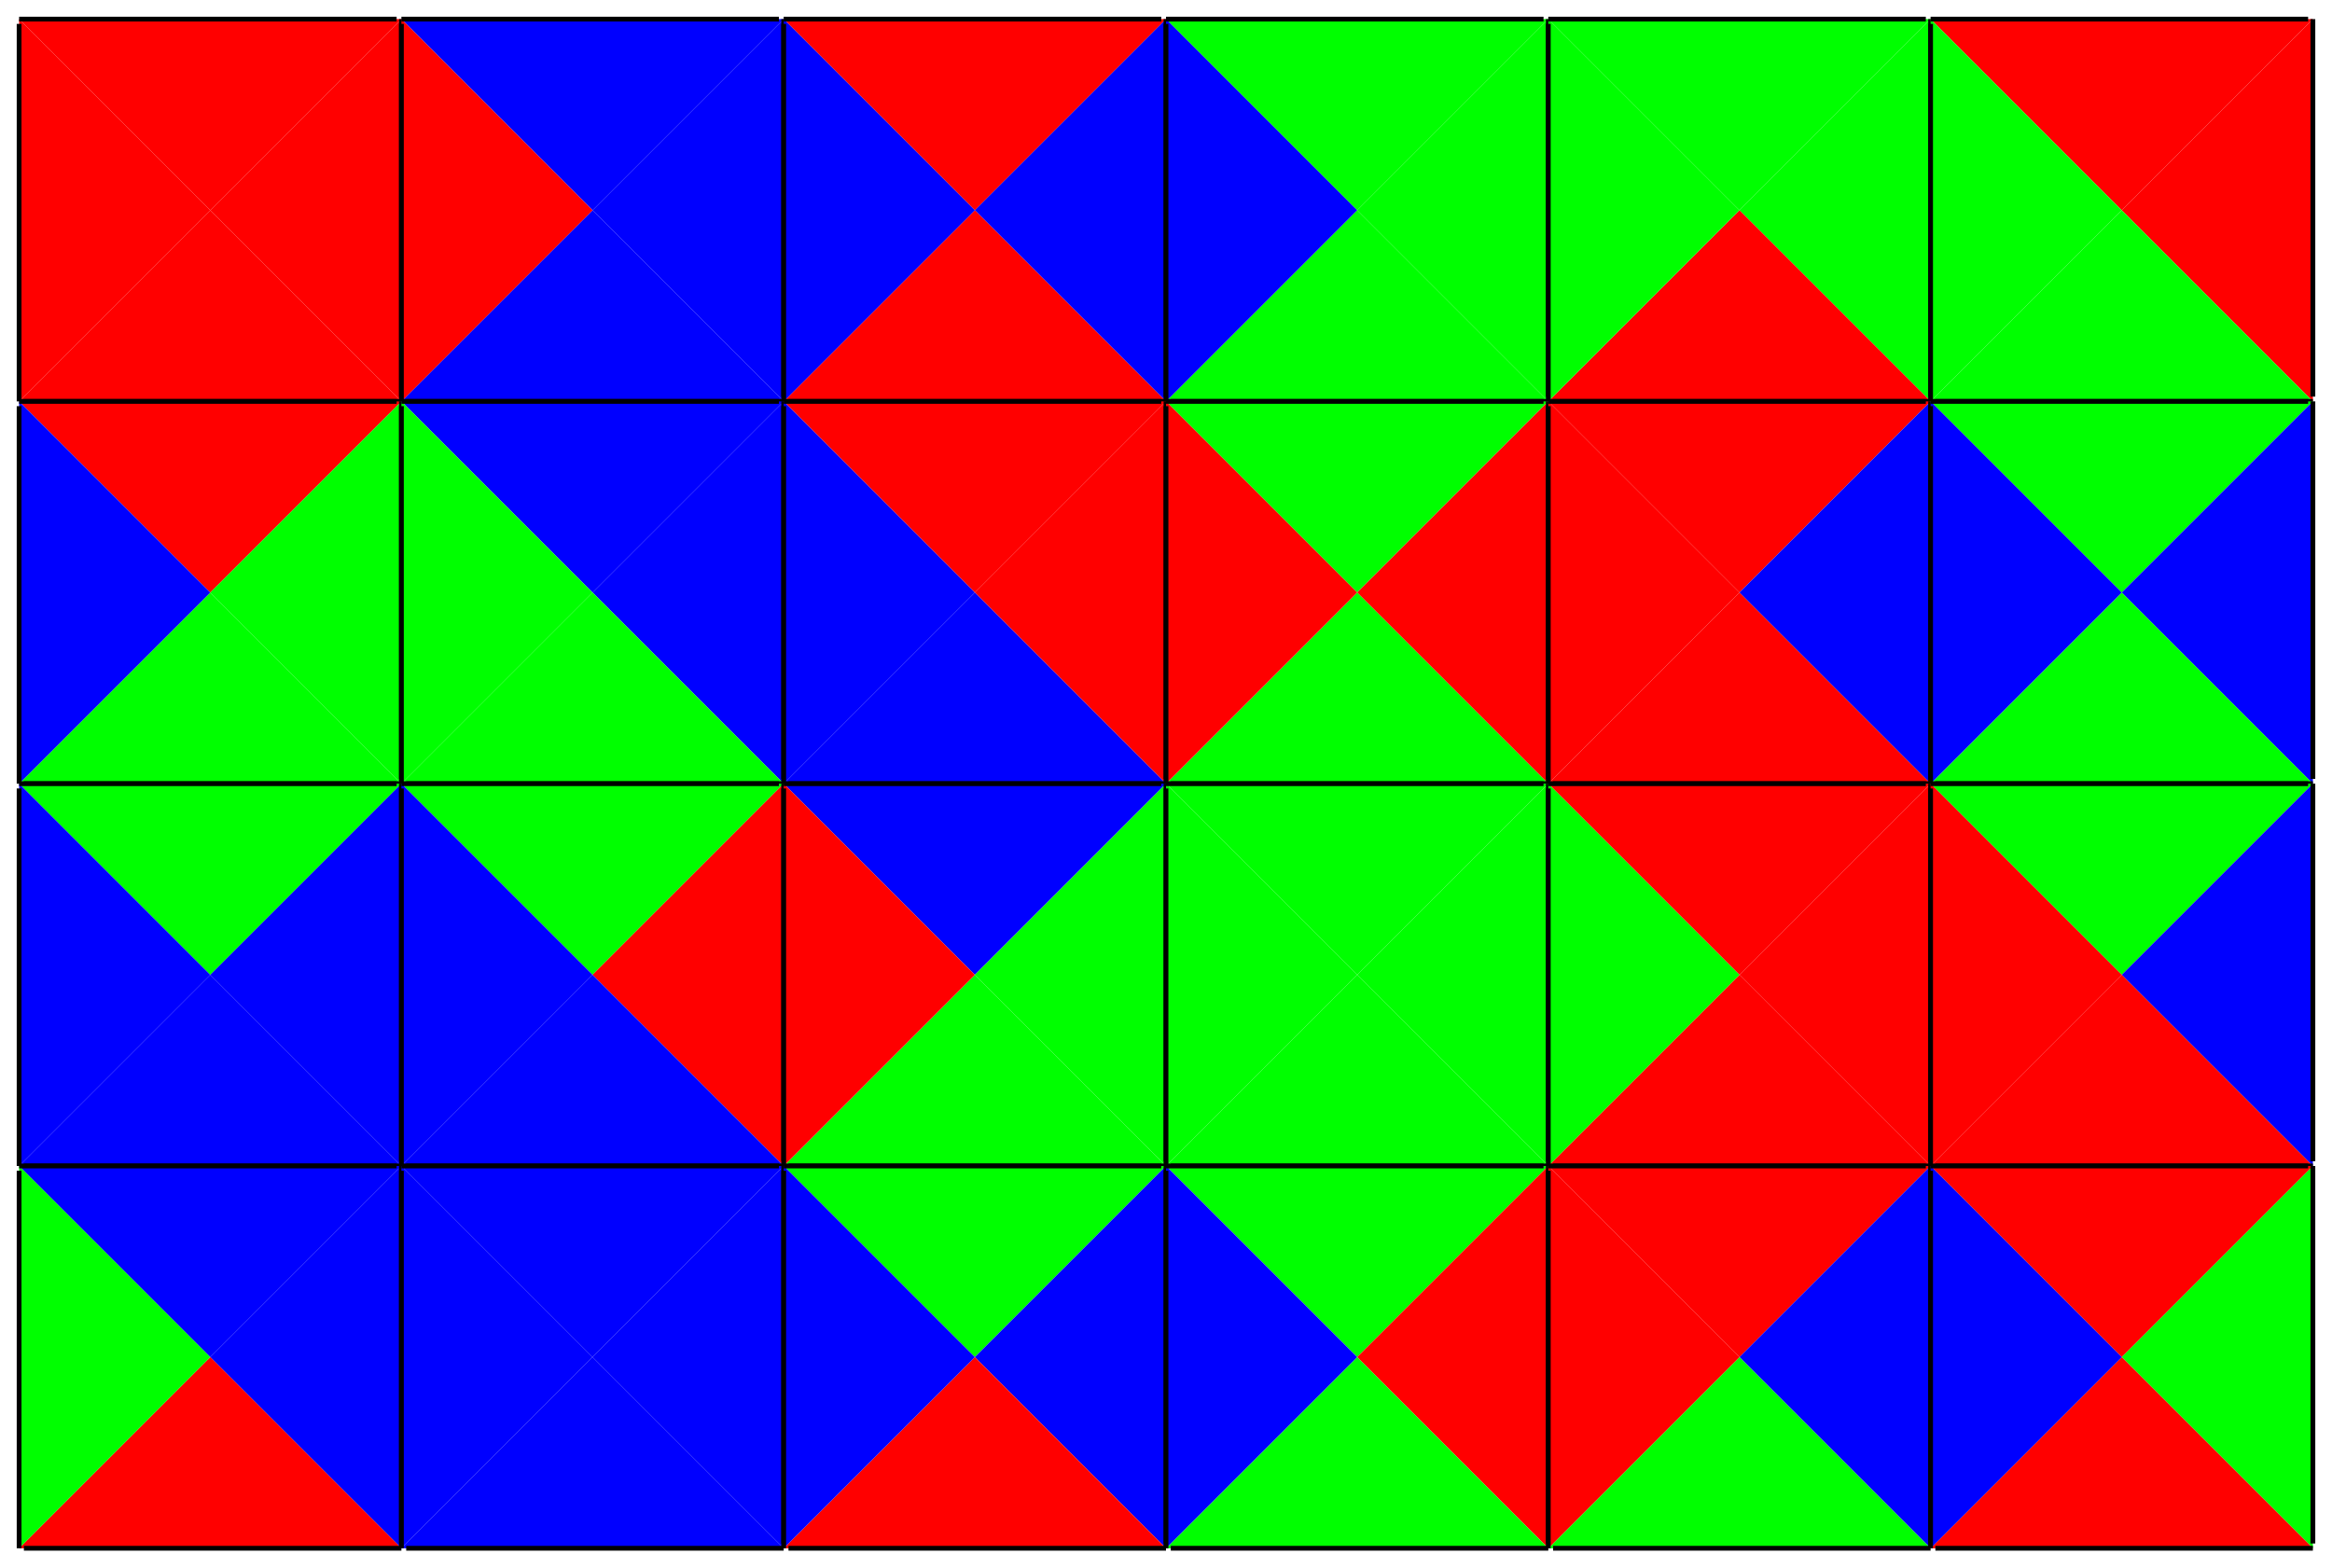
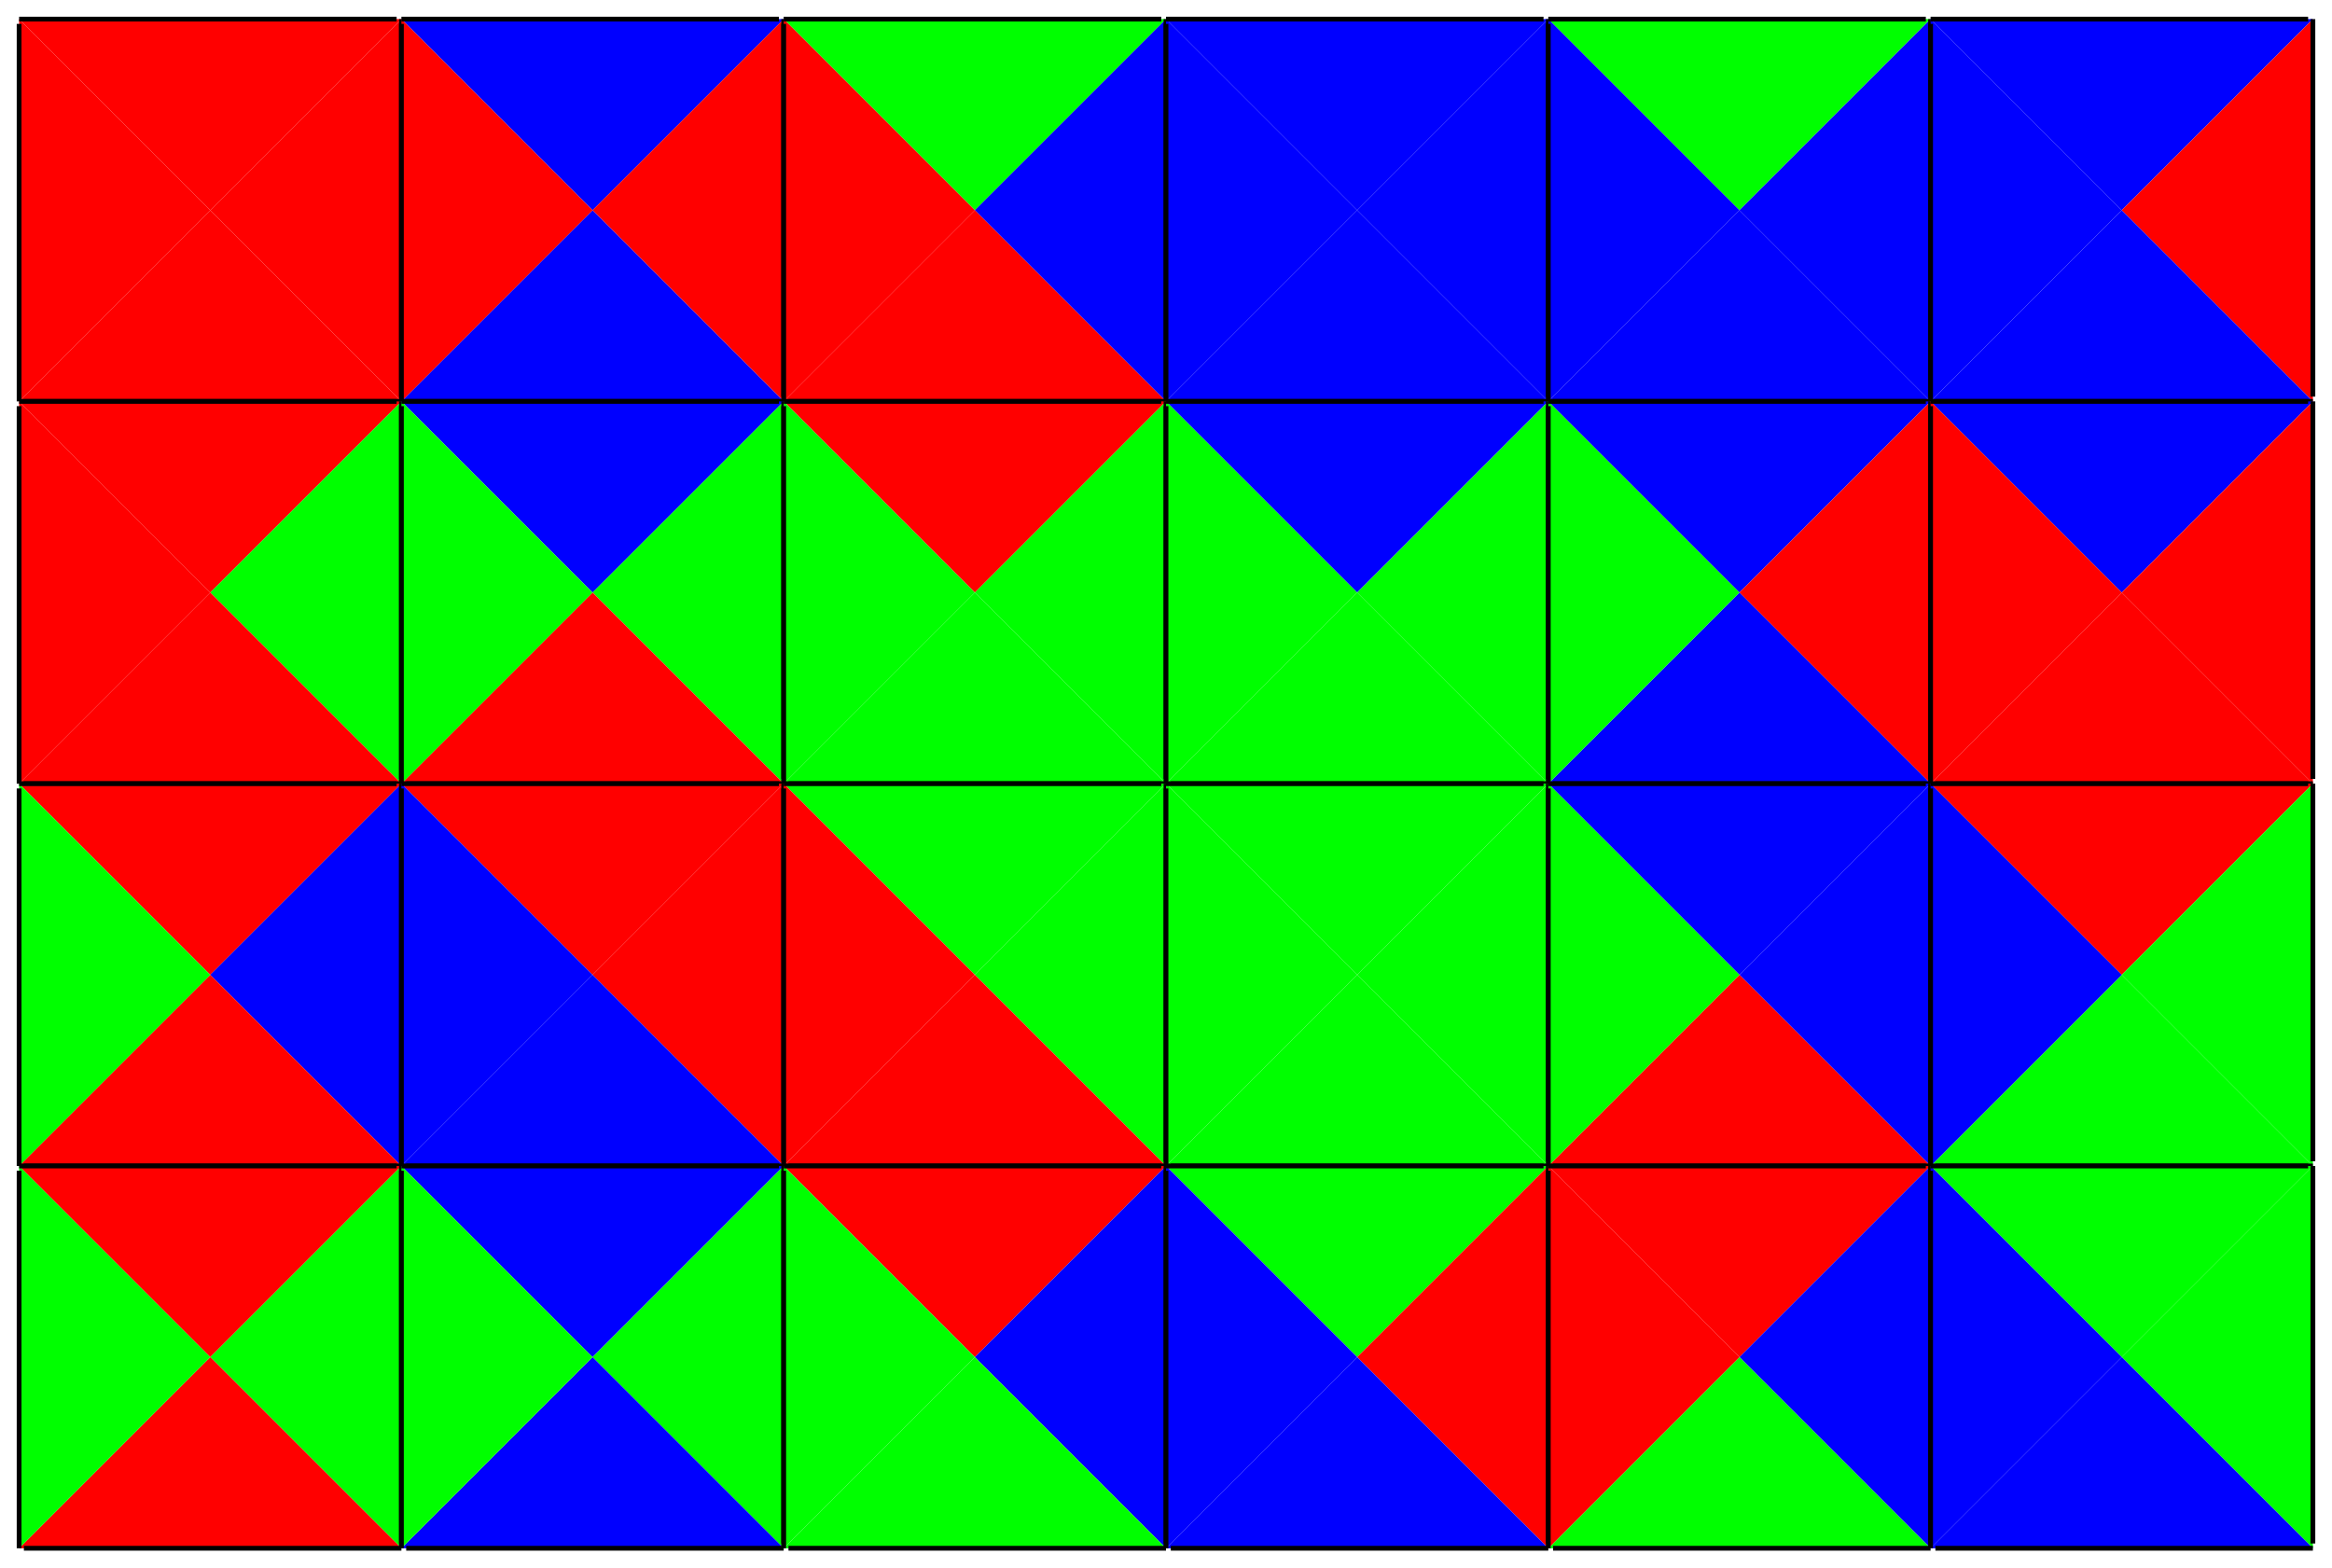
<svg xmlns="http://www.w3.org/2000/svg" width="488" height="328" text-rendering="auto" shape-rendering="auto">
  <defs />
  <g style="fill: rgb(255,0,0); fill-opacity: 1.0; stroke: none" transform="matrix(1,0,0,1,0,0)">
    <path d="M 4 4 L 84 4 L 44 44 M 4 4" />
  </g>
  <g style="fill: rgb(255,0,0); fill-opacity: 1.0; stroke: none" transform="matrix(1,0,0,1,0,0)">
    <path d="M 84 4 L 84 84 L 44 44 M 84 4" />
  </g>
  <g style="fill: rgb(255,0,0); fill-opacity: 1.0; stroke: none" transform="matrix(1,0,0,1,0,0)">
    <path d="M 4 84 L 84 84 L 44 44 M 4 84" />
  </g>
  <g style="fill: rgb(255,0,0); fill-opacity: 1.0; stroke: none" transform="matrix(1,0,0,1,0,0)">
    <path d="M 4 4 L 4 84 L 44 44 M 4 4" />
  </g>
  <line x1="4" y1="4" x2="83" y2="4" style="stroke-width: 1.0;stroke: rgb(0,0,0);stroke-opacity: 1.0;" transform="matrix(1,0,0,1,0,0)" />
  <line x1="84" y1="4" x2="84" y2="83" style="stroke-width: 1.0;stroke: rgb(0,0,0);stroke-opacity: 1.0;" transform="matrix(1,0,0,1,0,0)" />
  <line x1="84" y1="84" x2="5" y2="84" style="stroke-width: 1.0;stroke: rgb(0,0,0);stroke-opacity: 1.0;" transform="matrix(1,0,0,1,0,0)" />
  <line x1="4" y1="84" x2="4" y2="5" style="stroke-width: 1.0;stroke: rgb(0,0,0);stroke-opacity: 1.0;" transform="matrix(1,0,0,1,0,0)" />
  <g style="fill: rgb(255,0,0); fill-opacity: 1.0; stroke: none" transform="matrix(1,0,0,1,0,0)">
    <path d="M 4 84 L 84 84 L 44 124 M 4 84" />
  </g>
  <g style="fill: rgb(0,255,0); fill-opacity: 1.0; stroke: none" transform="matrix(1,0,0,1,0,0)">
    <path d="M 84 84 L 84 164 L 44 124 M 84 84" />
  </g>
-   <g style="fill: rgb(0,255,0); fill-opacity: 1.0; stroke: none" transform="matrix(1,0,0,1,0,0)">
+   <g style="fill: rgb(255,0,0); fill-opacity: 1.0; stroke: none" transform="matrix(1,0,0,1,0,0)">
    <path d="M 4 164 L 84 164 L 44 124 M 4 164" />
  </g>
-   <g style="fill: rgb(0,0,255); fill-opacity: 1.0; stroke: none" transform="matrix(1,0,0,1,0,0)">
+   <g style="fill: rgb(255,0,0); fill-opacity: 1.0; stroke: none" transform="matrix(1,0,0,1,0,0)">
    <path d="M 4 84 L 4 164 L 44 124 M 4 84" />
  </g>
  <line x1="4" y1="84" x2="83" y2="84" style="stroke-width: 1.0;stroke: rgb(0,0,0);stroke-opacity: 1.0;" transform="matrix(1,0,0,1,0,0)" />
  <line x1="84" y1="84" x2="84" y2="163" style="stroke-width: 1.0;stroke: rgb(0,0,0);stroke-opacity: 1.0;" transform="matrix(1,0,0,1,0,0)" />
  <line x1="84" y1="164" x2="5" y2="164" style="stroke-width: 1.0;stroke: rgb(0,0,0);stroke-opacity: 1.0;" transform="matrix(1,0,0,1,0,0)" />
  <line x1="4" y1="164" x2="4" y2="85" style="stroke-width: 1.0;stroke: rgb(0,0,0);stroke-opacity: 1.0;" transform="matrix(1,0,0,1,0,0)" />
-   <g style="fill: rgb(0,255,0); fill-opacity: 1.0; stroke: none" transform="matrix(1,0,0,1,0,0)">
+   <g style="fill: rgb(255,0,0); fill-opacity: 1.0; stroke: none" transform="matrix(1,0,0,1,0,0)">
    <path d="M 4 164 L 84 164 L 44 204 M 4 164" />
  </g>
  <g style="fill: rgb(0,0,255); fill-opacity: 1.0; stroke: none" transform="matrix(1,0,0,1,0,0)">
    <path d="M 84 164 L 84 244 L 44 204 M 84 164" />
  </g>
-   <g style="fill: rgb(0,0,255); fill-opacity: 1.0; stroke: none" transform="matrix(1,0,0,1,0,0)">
+   <g style="fill: rgb(255,0,0); fill-opacity: 1.0; stroke: none" transform="matrix(1,0,0,1,0,0)">
    <path d="M 4 244 L 84 244 L 44 204 M 4 244" />
  </g>
-   <g style="fill: rgb(0,0,255); fill-opacity: 1.0; stroke: none" transform="matrix(1,0,0,1,0,0)">
+   <g style="fill: rgb(0,255,0); fill-opacity: 1.0; stroke: none" transform="matrix(1,0,0,1,0,0)">
    <path d="M 4 164 L 4 244 L 44 204 M 4 164" />
  </g>
  <line x1="4" y1="164" x2="83" y2="164" style="stroke-width: 1.0;stroke: rgb(0,0,0);stroke-opacity: 1.0;" transform="matrix(1,0,0,1,0,0)" />
  <line x1="84" y1="164" x2="84" y2="243" style="stroke-width: 1.0;stroke: rgb(0,0,0);stroke-opacity: 1.0;" transform="matrix(1,0,0,1,0,0)" />
  <line x1="84" y1="244" x2="5" y2="244" style="stroke-width: 1.0;stroke: rgb(0,0,0);stroke-opacity: 1.0;" transform="matrix(1,0,0,1,0,0)" />
  <line x1="4" y1="244" x2="4" y2="165" style="stroke-width: 1.0;stroke: rgb(0,0,0);stroke-opacity: 1.0;" transform="matrix(1,0,0,1,0,0)" />
-   <g style="fill: rgb(0,0,255); fill-opacity: 1.0; stroke: none" transform="matrix(1,0,0,1,0,0)">
+   <g style="fill: rgb(255,0,0); fill-opacity: 1.0; stroke: none" transform="matrix(1,0,0,1,0,0)">
    <path d="M 4 244 L 84 244 L 44 284 M 4 244" />
  </g>
-   <g style="fill: rgb(0,0,255); fill-opacity: 1.0; stroke: none" transform="matrix(1,0,0,1,0,0)">
+   <g style="fill: rgb(0,255,0); fill-opacity: 1.0; stroke: none" transform="matrix(1,0,0,1,0,0)">
    <path d="M 84 244 L 84 324 L 44 284 M 84 244" />
  </g>
  <g style="fill: rgb(255,0,0); fill-opacity: 1.0; stroke: none" transform="matrix(1,0,0,1,0,0)">
    <path d="M 4 324 L 84 324 L 44 284 M 4 324" />
  </g>
  <g style="fill: rgb(0,255,0); fill-opacity: 1.0; stroke: none" transform="matrix(1,0,0,1,0,0)">
    <path d="M 4 244 L 4 324 L 44 284 M 4 244" />
  </g>
  <line x1="4" y1="244" x2="83" y2="244" style="stroke-width: 1.0;stroke: rgb(0,0,0);stroke-opacity: 1.0;" transform="matrix(1,0,0,1,0,0)" />
  <line x1="84" y1="244" x2="84" y2="323" style="stroke-width: 1.0;stroke: rgb(0,0,0);stroke-opacity: 1.0;" transform="matrix(1,0,0,1,0,0)" />
  <line x1="84" y1="324" x2="5" y2="324" style="stroke-width: 1.0;stroke: rgb(0,0,0);stroke-opacity: 1.0;" transform="matrix(1,0,0,1,0,0)" />
  <line x1="4" y1="324" x2="4" y2="245" style="stroke-width: 1.0;stroke: rgb(0,0,0);stroke-opacity: 1.0;" transform="matrix(1,0,0,1,0,0)" />
  <g style="fill: rgb(0,0,255); fill-opacity: 1.0; stroke: none" transform="matrix(1,0,0,1,0,0)">
    <path d="M 84 4 L 164 4 L 124 44 M 84 4" />
  </g>
-   <g style="fill: rgb(0,0,255); fill-opacity: 1.0; stroke: none" transform="matrix(1,0,0,1,0,0)">
+   <g style="fill: rgb(255,0,0); fill-opacity: 1.0; stroke: none" transform="matrix(1,0,0,1,0,0)">
    <path d="M 164 4 L 164 84 L 124 44 M 164 4" />
  </g>
  <g style="fill: rgb(0,0,255); fill-opacity: 1.0; stroke: none" transform="matrix(1,0,0,1,0,0)">
    <path d="M 84 84 L 164 84 L 124 44 M 84 84" />
  </g>
  <g style="fill: rgb(255,0,0); fill-opacity: 1.0; stroke: none" transform="matrix(1,0,0,1,0,0)">
    <path d="M 84 4 L 84 84 L 124 44 M 84 4" />
  </g>
  <line x1="84" y1="4" x2="163" y2="4" style="stroke-width: 1.0;stroke: rgb(0,0,0);stroke-opacity: 1.0;" transform="matrix(1,0,0,1,0,0)" />
  <line x1="164" y1="4" x2="164" y2="83" style="stroke-width: 1.0;stroke: rgb(0,0,0);stroke-opacity: 1.0;" transform="matrix(1,0,0,1,0,0)" />
  <line x1="164" y1="84" x2="85" y2="84" style="stroke-width: 1.0;stroke: rgb(0,0,0);stroke-opacity: 1.0;" transform="matrix(1,0,0,1,0,0)" />
  <line x1="84" y1="84" x2="84" y2="5" style="stroke-width: 1.0;stroke: rgb(0,0,0);stroke-opacity: 1.0;" transform="matrix(1,0,0,1,0,0)" />
  <g style="fill: rgb(0,0,255); fill-opacity: 1.0; stroke: none" transform="matrix(1,0,0,1,0,0)">
    <path d="M 84 84 L 164 84 L 124 124 M 84 84" />
  </g>
-   <g style="fill: rgb(0,0,255); fill-opacity: 1.0; stroke: none" transform="matrix(1,0,0,1,0,0)">
+   <g style="fill: rgb(0,255,0); fill-opacity: 1.0; stroke: none" transform="matrix(1,0,0,1,0,0)">
    <path d="M 164 84 L 164 164 L 124 124 M 164 84" />
  </g>
-   <g style="fill: rgb(0,255,0); fill-opacity: 1.0; stroke: none" transform="matrix(1,0,0,1,0,0)">
+   <g style="fill: rgb(255,0,0); fill-opacity: 1.0; stroke: none" transform="matrix(1,0,0,1,0,0)">
    <path d="M 84 164 L 164 164 L 124 124 M 84 164" />
  </g>
  <g style="fill: rgb(0,255,0); fill-opacity: 1.0; stroke: none" transform="matrix(1,0,0,1,0,0)">
    <path d="M 84 84 L 84 164 L 124 124 M 84 84" />
  </g>
  <line x1="84" y1="84" x2="163" y2="84" style="stroke-width: 1.0;stroke: rgb(0,0,0);stroke-opacity: 1.0;" transform="matrix(1,0,0,1,0,0)" />
  <line x1="164" y1="84" x2="164" y2="163" style="stroke-width: 1.0;stroke: rgb(0,0,0);stroke-opacity: 1.0;" transform="matrix(1,0,0,1,0,0)" />
  <line x1="164" y1="164" x2="85" y2="164" style="stroke-width: 1.0;stroke: rgb(0,0,0);stroke-opacity: 1.0;" transform="matrix(1,0,0,1,0,0)" />
  <line x1="84" y1="164" x2="84" y2="85" style="stroke-width: 1.0;stroke: rgb(0,0,0);stroke-opacity: 1.0;" transform="matrix(1,0,0,1,0,0)" />
-   <g style="fill: rgb(0,255,0); fill-opacity: 1.0; stroke: none" transform="matrix(1,0,0,1,0,0)">
+   <g style="fill: rgb(255,0,0); fill-opacity: 1.0; stroke: none" transform="matrix(1,0,0,1,0,0)">
    <path d="M 84 164 L 164 164 L 124 204 M 84 164" />
  </g>
  <g style="fill: rgb(255,0,0); fill-opacity: 1.0; stroke: none" transform="matrix(1,0,0,1,0,0)">
    <path d="M 164 164 L 164 244 L 124 204 M 164 164" />
  </g>
  <g style="fill: rgb(0,0,255); fill-opacity: 1.0; stroke: none" transform="matrix(1,0,0,1,0,0)">
    <path d="M 84 244 L 164 244 L 124 204 M 84 244" />
  </g>
  <g style="fill: rgb(0,0,255); fill-opacity: 1.0; stroke: none" transform="matrix(1,0,0,1,0,0)">
    <path d="M 84 164 L 84 244 L 124 204 M 84 164" />
  </g>
  <line x1="84" y1="164" x2="163" y2="164" style="stroke-width: 1.0;stroke: rgb(0,0,0);stroke-opacity: 1.0;" transform="matrix(1,0,0,1,0,0)" />
  <line x1="164" y1="164" x2="164" y2="243" style="stroke-width: 1.0;stroke: rgb(0,0,0);stroke-opacity: 1.0;" transform="matrix(1,0,0,1,0,0)" />
  <line x1="164" y1="244" x2="85" y2="244" style="stroke-width: 1.0;stroke: rgb(0,0,0);stroke-opacity: 1.0;" transform="matrix(1,0,0,1,0,0)" />
  <line x1="84" y1="244" x2="84" y2="165" style="stroke-width: 1.0;stroke: rgb(0,0,0);stroke-opacity: 1.0;" transform="matrix(1,0,0,1,0,0)" />
  <g style="fill: rgb(0,0,255); fill-opacity: 1.0; stroke: none" transform="matrix(1,0,0,1,0,0)">
    <path d="M 84 244 L 164 244 L 124 284 M 84 244" />
  </g>
-   <g style="fill: rgb(0,0,255); fill-opacity: 1.0; stroke: none" transform="matrix(1,0,0,1,0,0)">
+   <g style="fill: rgb(0,255,0); fill-opacity: 1.0; stroke: none" transform="matrix(1,0,0,1,0,0)">
    <path d="M 164 244 L 164 324 L 124 284 M 164 244" />
  </g>
  <g style="fill: rgb(0,0,255); fill-opacity: 1.0; stroke: none" transform="matrix(1,0,0,1,0,0)">
    <path d="M 84 324 L 164 324 L 124 284 M 84 324" />
  </g>
-   <g style="fill: rgb(0,0,255); fill-opacity: 1.0; stroke: none" transform="matrix(1,0,0,1,0,0)">
+   <g style="fill: rgb(0,255,0); fill-opacity: 1.0; stroke: none" transform="matrix(1,0,0,1,0,0)">
    <path d="M 84 244 L 84 324 L 124 284 M 84 244" />
  </g>
  <line x1="84" y1="244" x2="163" y2="244" style="stroke-width: 1.0;stroke: rgb(0,0,0);stroke-opacity: 1.0;" transform="matrix(1,0,0,1,0,0)" />
  <line x1="164" y1="244" x2="164" y2="323" style="stroke-width: 1.0;stroke: rgb(0,0,0);stroke-opacity: 1.0;" transform="matrix(1,0,0,1,0,0)" />
  <line x1="164" y1="324" x2="85" y2="324" style="stroke-width: 1.0;stroke: rgb(0,0,0);stroke-opacity: 1.0;" transform="matrix(1,0,0,1,0,0)" />
  <line x1="84" y1="324" x2="84" y2="245" style="stroke-width: 1.0;stroke: rgb(0,0,0);stroke-opacity: 1.0;" transform="matrix(1,0,0,1,0,0)" />
-   <g style="fill: rgb(255,0,0); fill-opacity: 1.0; stroke: none" transform="matrix(1,0,0,1,0,0)">
+   <g style="fill: rgb(0,255,0); fill-opacity: 1.0; stroke: none" transform="matrix(1,0,0,1,0,0)">
    <path d="M 164 4 L 244 4 L 204 44 M 164 4" />
  </g>
  <g style="fill: rgb(0,0,255); fill-opacity: 1.0; stroke: none" transform="matrix(1,0,0,1,0,0)">
    <path d="M 244 4 L 244 84 L 204 44 M 244 4" />
  </g>
  <g style="fill: rgb(255,0,0); fill-opacity: 1.0; stroke: none" transform="matrix(1,0,0,1,0,0)">
    <path d="M 164 84 L 244 84 L 204 44 M 164 84" />
  </g>
-   <g style="fill: rgb(0,0,255); fill-opacity: 1.0; stroke: none" transform="matrix(1,0,0,1,0,0)">
+   <g style="fill: rgb(255,0,0); fill-opacity: 1.0; stroke: none" transform="matrix(1,0,0,1,0,0)">
    <path d="M 164 4 L 164 84 L 204 44 M 164 4" />
  </g>
  <line x1="164" y1="4" x2="243" y2="4" style="stroke-width: 1.0;stroke: rgb(0,0,0);stroke-opacity: 1.0;" transform="matrix(1,0,0,1,0,0)" />
  <line x1="244" y1="4" x2="244" y2="83" style="stroke-width: 1.0;stroke: rgb(0,0,0);stroke-opacity: 1.0;" transform="matrix(1,0,0,1,0,0)" />
  <line x1="244" y1="84" x2="165" y2="84" style="stroke-width: 1.0;stroke: rgb(0,0,0);stroke-opacity: 1.0;" transform="matrix(1,0,0,1,0,0)" />
  <line x1="164" y1="84" x2="164" y2="5" style="stroke-width: 1.0;stroke: rgb(0,0,0);stroke-opacity: 1.0;" transform="matrix(1,0,0,1,0,0)" />
  <g style="fill: rgb(255,0,0); fill-opacity: 1.0; stroke: none" transform="matrix(1,0,0,1,0,0)">
    <path d="M 164 84 L 244 84 L 204 124 M 164 84" />
  </g>
-   <g style="fill: rgb(255,0,0); fill-opacity: 1.0; stroke: none" transform="matrix(1,0,0,1,0,0)">
+   <g style="fill: rgb(0,255,0); fill-opacity: 1.0; stroke: none" transform="matrix(1,0,0,1,0,0)">
    <path d="M 244 84 L 244 164 L 204 124 M 244 84" />
  </g>
-   <g style="fill: rgb(0,0,255); fill-opacity: 1.0; stroke: none" transform="matrix(1,0,0,1,0,0)">
+   <g style="fill: rgb(0,255,0); fill-opacity: 1.0; stroke: none" transform="matrix(1,0,0,1,0,0)">
    <path d="M 164 164 L 244 164 L 204 124 M 164 164" />
  </g>
-   <g style="fill: rgb(0,0,255); fill-opacity: 1.0; stroke: none" transform="matrix(1,0,0,1,0,0)">
+   <g style="fill: rgb(0,255,0); fill-opacity: 1.0; stroke: none" transform="matrix(1,0,0,1,0,0)">
    <path d="M 164 84 L 164 164 L 204 124 M 164 84" />
  </g>
  <line x1="164" y1="84" x2="243" y2="84" style="stroke-width: 1.0;stroke: rgb(0,0,0);stroke-opacity: 1.0;" transform="matrix(1,0,0,1,0,0)" />
  <line x1="244" y1="84" x2="244" y2="163" style="stroke-width: 1.0;stroke: rgb(0,0,0);stroke-opacity: 1.0;" transform="matrix(1,0,0,1,0,0)" />
  <line x1="244" y1="164" x2="165" y2="164" style="stroke-width: 1.0;stroke: rgb(0,0,0);stroke-opacity: 1.0;" transform="matrix(1,0,0,1,0,0)" />
  <line x1="164" y1="164" x2="164" y2="85" style="stroke-width: 1.0;stroke: rgb(0,0,0);stroke-opacity: 1.0;" transform="matrix(1,0,0,1,0,0)" />
-   <g style="fill: rgb(0,0,255); fill-opacity: 1.0; stroke: none" transform="matrix(1,0,0,1,0,0)">
+   <g style="fill: rgb(0,255,0); fill-opacity: 1.0; stroke: none" transform="matrix(1,0,0,1,0,0)">
    <path d="M 164 164 L 244 164 L 204 204 M 164 164" />
  </g>
  <g style="fill: rgb(0,255,0); fill-opacity: 1.0; stroke: none" transform="matrix(1,0,0,1,0,0)">
    <path d="M 244 164 L 244 244 L 204 204 M 244 164" />
  </g>
-   <g style="fill: rgb(0,255,0); fill-opacity: 1.0; stroke: none" transform="matrix(1,0,0,1,0,0)">
+   <g style="fill: rgb(255,0,0); fill-opacity: 1.0; stroke: none" transform="matrix(1,0,0,1,0,0)">
    <path d="M 164 244 L 244 244 L 204 204 M 164 244" />
  </g>
  <g style="fill: rgb(255,0,0); fill-opacity: 1.0; stroke: none" transform="matrix(1,0,0,1,0,0)">
    <path d="M 164 164 L 164 244 L 204 204 M 164 164" />
  </g>
  <line x1="164" y1="164" x2="243" y2="164" style="stroke-width: 1.0;stroke: rgb(0,0,0);stroke-opacity: 1.0;" transform="matrix(1,0,0,1,0,0)" />
  <line x1="244" y1="164" x2="244" y2="243" style="stroke-width: 1.0;stroke: rgb(0,0,0);stroke-opacity: 1.0;" transform="matrix(1,0,0,1,0,0)" />
  <line x1="244" y1="244" x2="165" y2="244" style="stroke-width: 1.0;stroke: rgb(0,0,0);stroke-opacity: 1.0;" transform="matrix(1,0,0,1,0,0)" />
  <line x1="164" y1="244" x2="164" y2="165" style="stroke-width: 1.0;stroke: rgb(0,0,0);stroke-opacity: 1.0;" transform="matrix(1,0,0,1,0,0)" />
-   <g style="fill: rgb(0,255,0); fill-opacity: 1.0; stroke: none" transform="matrix(1,0,0,1,0,0)">
+   <g style="fill: rgb(255,0,0); fill-opacity: 1.0; stroke: none" transform="matrix(1,0,0,1,0,0)">
    <path d="M 164 244 L 244 244 L 204 284 M 164 244" />
  </g>
  <g style="fill: rgb(0,0,255); fill-opacity: 1.0; stroke: none" transform="matrix(1,0,0,1,0,0)">
    <path d="M 244 244 L 244 324 L 204 284 M 244 244" />
  </g>
-   <g style="fill: rgb(255,0,0); fill-opacity: 1.0; stroke: none" transform="matrix(1,0,0,1,0,0)">
+   <g style="fill: rgb(0,255,0); fill-opacity: 1.0; stroke: none" transform="matrix(1,0,0,1,0,0)">
    <path d="M 164 324 L 244 324 L 204 284 M 164 324" />
  </g>
-   <g style="fill: rgb(0,0,255); fill-opacity: 1.0; stroke: none" transform="matrix(1,0,0,1,0,0)">
+   <g style="fill: rgb(0,255,0); fill-opacity: 1.0; stroke: none" transform="matrix(1,0,0,1,0,0)">
    <path d="M 164 244 L 164 324 L 204 284 M 164 244" />
  </g>
  <line x1="164" y1="244" x2="243" y2="244" style="stroke-width: 1.0;stroke: rgb(0,0,0);stroke-opacity: 1.0;" transform="matrix(1,0,0,1,0,0)" />
  <line x1="244" y1="244" x2="244" y2="323" style="stroke-width: 1.0;stroke: rgb(0,0,0);stroke-opacity: 1.0;" transform="matrix(1,0,0,1,0,0)" />
  <line x1="244" y1="324" x2="165" y2="324" style="stroke-width: 1.0;stroke: rgb(0,0,0);stroke-opacity: 1.0;" transform="matrix(1,0,0,1,0,0)" />
  <line x1="164" y1="324" x2="164" y2="245" style="stroke-width: 1.0;stroke: rgb(0,0,0);stroke-opacity: 1.0;" transform="matrix(1,0,0,1,0,0)" />
-   <g style="fill: rgb(0,255,0); fill-opacity: 1.0; stroke: none" transform="matrix(1,0,0,1,0,0)">
+   <g style="fill: rgb(0,0,255); fill-opacity: 1.0; stroke: none" transform="matrix(1,0,0,1,0,0)">
    <path d="M 244 4 L 324 4 L 284 44 M 244 4" />
  </g>
-   <g style="fill: rgb(0,255,0); fill-opacity: 1.0; stroke: none" transform="matrix(1,0,0,1,0,0)">
+   <g style="fill: rgb(0,0,255); fill-opacity: 1.0; stroke: none" transform="matrix(1,0,0,1,0,0)">
    <path d="M 324 4 L 324 84 L 284 44 M 324 4" />
  </g>
-   <g style="fill: rgb(0,255,0); fill-opacity: 1.0; stroke: none" transform="matrix(1,0,0,1,0,0)">
+   <g style="fill: rgb(0,0,255); fill-opacity: 1.0; stroke: none" transform="matrix(1,0,0,1,0,0)">
    <path d="M 244 84 L 324 84 L 284 44 M 244 84" />
  </g>
  <g style="fill: rgb(0,0,255); fill-opacity: 1.0; stroke: none" transform="matrix(1,0,0,1,0,0)">
    <path d="M 244 4 L 244 84 L 284 44 M 244 4" />
  </g>
  <line x1="244" y1="4" x2="323" y2="4" style="stroke-width: 1.0;stroke: rgb(0,0,0);stroke-opacity: 1.0;" transform="matrix(1,0,0,1,0,0)" />
  <line x1="324" y1="4" x2="324" y2="83" style="stroke-width: 1.0;stroke: rgb(0,0,0);stroke-opacity: 1.0;" transform="matrix(1,0,0,1,0,0)" />
  <line x1="324" y1="84" x2="245" y2="84" style="stroke-width: 1.0;stroke: rgb(0,0,0);stroke-opacity: 1.0;" transform="matrix(1,0,0,1,0,0)" />
  <line x1="244" y1="84" x2="244" y2="5" style="stroke-width: 1.0;stroke: rgb(0,0,0);stroke-opacity: 1.0;" transform="matrix(1,0,0,1,0,0)" />
-   <g style="fill: rgb(0,255,0); fill-opacity: 1.0; stroke: none" transform="matrix(1,0,0,1,0,0)">
+   <g style="fill: rgb(0,0,255); fill-opacity: 1.0; stroke: none" transform="matrix(1,0,0,1,0,0)">
    <path d="M 244 84 L 324 84 L 284 124 M 244 84" />
  </g>
-   <g style="fill: rgb(255,0,0); fill-opacity: 1.0; stroke: none" transform="matrix(1,0,0,1,0,0)">
+   <g style="fill: rgb(0,255,0); fill-opacity: 1.0; stroke: none" transform="matrix(1,0,0,1,0,0)">
    <path d="M 324 84 L 324 164 L 284 124 M 324 84" />
  </g>
  <g style="fill: rgb(0,255,0); fill-opacity: 1.0; stroke: none" transform="matrix(1,0,0,1,0,0)">
    <path d="M 244 164 L 324 164 L 284 124 M 244 164" />
  </g>
-   <g style="fill: rgb(255,0,0); fill-opacity: 1.0; stroke: none" transform="matrix(1,0,0,1,0,0)">
+   <g style="fill: rgb(0,255,0); fill-opacity: 1.0; stroke: none" transform="matrix(1,0,0,1,0,0)">
    <path d="M 244 84 L 244 164 L 284 124 M 244 84" />
  </g>
  <line x1="244" y1="84" x2="323" y2="84" style="stroke-width: 1.0;stroke: rgb(0,0,0);stroke-opacity: 1.0;" transform="matrix(1,0,0,1,0,0)" />
  <line x1="324" y1="84" x2="324" y2="163" style="stroke-width: 1.0;stroke: rgb(0,0,0);stroke-opacity: 1.0;" transform="matrix(1,0,0,1,0,0)" />
  <line x1="324" y1="164" x2="245" y2="164" style="stroke-width: 1.0;stroke: rgb(0,0,0);stroke-opacity: 1.0;" transform="matrix(1,0,0,1,0,0)" />
  <line x1="244" y1="164" x2="244" y2="85" style="stroke-width: 1.0;stroke: rgb(0,0,0);stroke-opacity: 1.0;" transform="matrix(1,0,0,1,0,0)" />
  <g style="fill: rgb(0,255,0); fill-opacity: 1.0; stroke: none" transform="matrix(1,0,0,1,0,0)">
    <path d="M 244 164 L 324 164 L 284 204 M 244 164" />
  </g>
  <g style="fill: rgb(0,255,0); fill-opacity: 1.0; stroke: none" transform="matrix(1,0,0,1,0,0)">
    <path d="M 324 164 L 324 244 L 284 204 M 324 164" />
  </g>
  <g style="fill: rgb(0,255,0); fill-opacity: 1.0; stroke: none" transform="matrix(1,0,0,1,0,0)">
    <path d="M 244 244 L 324 244 L 284 204 M 244 244" />
  </g>
  <g style="fill: rgb(0,255,0); fill-opacity: 1.0; stroke: none" transform="matrix(1,0,0,1,0,0)">
    <path d="M 244 164 L 244 244 L 284 204 M 244 164" />
  </g>
  <line x1="244" y1="164" x2="323" y2="164" style="stroke-width: 1.0;stroke: rgb(0,0,0);stroke-opacity: 1.0;" transform="matrix(1,0,0,1,0,0)" />
  <line x1="324" y1="164" x2="324" y2="243" style="stroke-width: 1.0;stroke: rgb(0,0,0);stroke-opacity: 1.0;" transform="matrix(1,0,0,1,0,0)" />
  <line x1="324" y1="244" x2="245" y2="244" style="stroke-width: 1.0;stroke: rgb(0,0,0);stroke-opacity: 1.0;" transform="matrix(1,0,0,1,0,0)" />
  <line x1="244" y1="244" x2="244" y2="165" style="stroke-width: 1.0;stroke: rgb(0,0,0);stroke-opacity: 1.0;" transform="matrix(1,0,0,1,0,0)" />
  <g style="fill: rgb(0,255,0); fill-opacity: 1.0; stroke: none" transform="matrix(1,0,0,1,0,0)">
    <path d="M 244 244 L 324 244 L 284 284 M 244 244" />
  </g>
  <g style="fill: rgb(255,0,0); fill-opacity: 1.0; stroke: none" transform="matrix(1,0,0,1,0,0)">
    <path d="M 324 244 L 324 324 L 284 284 M 324 244" />
  </g>
-   <g style="fill: rgb(0,255,0); fill-opacity: 1.0; stroke: none" transform="matrix(1,0,0,1,0,0)">
+   <g style="fill: rgb(0,0,255); fill-opacity: 1.0; stroke: none" transform="matrix(1,0,0,1,0,0)">
    <path d="M 244 324 L 324 324 L 284 284 M 244 324" />
  </g>
  <g style="fill: rgb(0,0,255); fill-opacity: 1.0; stroke: none" transform="matrix(1,0,0,1,0,0)">
    <path d="M 244 244 L 244 324 L 284 284 M 244 244" />
  </g>
  <line x1="244" y1="244" x2="323" y2="244" style="stroke-width: 1.0;stroke: rgb(0,0,0);stroke-opacity: 1.0;" transform="matrix(1,0,0,1,0,0)" />
  <line x1="324" y1="244" x2="324" y2="323" style="stroke-width: 1.0;stroke: rgb(0,0,0);stroke-opacity: 1.0;" transform="matrix(1,0,0,1,0,0)" />
  <line x1="324" y1="324" x2="245" y2="324" style="stroke-width: 1.0;stroke: rgb(0,0,0);stroke-opacity: 1.0;" transform="matrix(1,0,0,1,0,0)" />
  <line x1="244" y1="324" x2="244" y2="245" style="stroke-width: 1.0;stroke: rgb(0,0,0);stroke-opacity: 1.0;" transform="matrix(1,0,0,1,0,0)" />
  <g style="fill: rgb(0,255,0); fill-opacity: 1.0; stroke: none" transform="matrix(1,0,0,1,0,0)">
    <path d="M 324 4 L 404 4 L 364 44 M 324 4" />
  </g>
-   <g style="fill: rgb(0,255,0); fill-opacity: 1.0; stroke: none" transform="matrix(1,0,0,1,0,0)">
+   <g style="fill: rgb(0,0,255); fill-opacity: 1.0; stroke: none" transform="matrix(1,0,0,1,0,0)">
    <path d="M 404 4 L 404 84 L 364 44 M 404 4" />
  </g>
-   <g style="fill: rgb(255,0,0); fill-opacity: 1.0; stroke: none" transform="matrix(1,0,0,1,0,0)">
+   <g style="fill: rgb(0,0,255); fill-opacity: 1.0; stroke: none" transform="matrix(1,0,0,1,0,0)">
    <path d="M 324 84 L 404 84 L 364 44 M 324 84" />
  </g>
-   <g style="fill: rgb(0,255,0); fill-opacity: 1.0; stroke: none" transform="matrix(1,0,0,1,0,0)">
+   <g style="fill: rgb(0,0,255); fill-opacity: 1.0; stroke: none" transform="matrix(1,0,0,1,0,0)">
    <path d="M 324 4 L 324 84 L 364 44 M 324 4" />
  </g>
  <line x1="324" y1="4" x2="403" y2="4" style="stroke-width: 1.0;stroke: rgb(0,0,0);stroke-opacity: 1.0;" transform="matrix(1,0,0,1,0,0)" />
  <line x1="404" y1="4" x2="404" y2="83" style="stroke-width: 1.0;stroke: rgb(0,0,0);stroke-opacity: 1.0;" transform="matrix(1,0,0,1,0,0)" />
  <line x1="404" y1="84" x2="325" y2="84" style="stroke-width: 1.0;stroke: rgb(0,0,0);stroke-opacity: 1.0;" transform="matrix(1,0,0,1,0,0)" />
  <line x1="324" y1="84" x2="324" y2="5" style="stroke-width: 1.0;stroke: rgb(0,0,0);stroke-opacity: 1.0;" transform="matrix(1,0,0,1,0,0)" />
-   <g style="fill: rgb(255,0,0); fill-opacity: 1.0; stroke: none" transform="matrix(1,0,0,1,0,0)">
+   <g style="fill: rgb(0,0,255); fill-opacity: 1.0; stroke: none" transform="matrix(1,0,0,1,0,0)">
    <path d="M 324 84 L 404 84 L 364 124 M 324 84" />
  </g>
-   <g style="fill: rgb(0,0,255); fill-opacity: 1.0; stroke: none" transform="matrix(1,0,0,1,0,0)">
+   <g style="fill: rgb(255,0,0); fill-opacity: 1.0; stroke: none" transform="matrix(1,0,0,1,0,0)">
    <path d="M 404 84 L 404 164 L 364 124 M 404 84" />
  </g>
-   <g style="fill: rgb(255,0,0); fill-opacity: 1.0; stroke: none" transform="matrix(1,0,0,1,0,0)">
+   <g style="fill: rgb(0,0,255); fill-opacity: 1.0; stroke: none" transform="matrix(1,0,0,1,0,0)">
    <path d="M 324 164 L 404 164 L 364 124 M 324 164" />
  </g>
-   <g style="fill: rgb(255,0,0); fill-opacity: 1.0; stroke: none" transform="matrix(1,0,0,1,0,0)">
+   <g style="fill: rgb(0,255,0); fill-opacity: 1.0; stroke: none" transform="matrix(1,0,0,1,0,0)">
    <path d="M 324 84 L 324 164 L 364 124 M 324 84" />
  </g>
  <line x1="324" y1="84" x2="403" y2="84" style="stroke-width: 1.0;stroke: rgb(0,0,0);stroke-opacity: 1.0;" transform="matrix(1,0,0,1,0,0)" />
  <line x1="404" y1="84" x2="404" y2="163" style="stroke-width: 1.0;stroke: rgb(0,0,0);stroke-opacity: 1.0;" transform="matrix(1,0,0,1,0,0)" />
  <line x1="404" y1="164" x2="325" y2="164" style="stroke-width: 1.0;stroke: rgb(0,0,0);stroke-opacity: 1.0;" transform="matrix(1,0,0,1,0,0)" />
  <line x1="324" y1="164" x2="324" y2="85" style="stroke-width: 1.0;stroke: rgb(0,0,0);stroke-opacity: 1.0;" transform="matrix(1,0,0,1,0,0)" />
-   <g style="fill: rgb(255,0,0); fill-opacity: 1.0; stroke: none" transform="matrix(1,0,0,1,0,0)">
+   <g style="fill: rgb(0,0,255); fill-opacity: 1.0; stroke: none" transform="matrix(1,0,0,1,0,0)">
    <path d="M 324 164 L 404 164 L 364 204 M 324 164" />
  </g>
-   <g style="fill: rgb(255,0,0); fill-opacity: 1.0; stroke: none" transform="matrix(1,0,0,1,0,0)">
+   <g style="fill: rgb(0,0,255); fill-opacity: 1.0; stroke: none" transform="matrix(1,0,0,1,0,0)">
    <path d="M 404 164 L 404 244 L 364 204 M 404 164" />
  </g>
  <g style="fill: rgb(255,0,0); fill-opacity: 1.0; stroke: none" transform="matrix(1,0,0,1,0,0)">
    <path d="M 324 244 L 404 244 L 364 204 M 324 244" />
  </g>
  <g style="fill: rgb(0,255,0); fill-opacity: 1.0; stroke: none" transform="matrix(1,0,0,1,0,0)">
    <path d="M 324 164 L 324 244 L 364 204 M 324 164" />
  </g>
  <line x1="324" y1="164" x2="403" y2="164" style="stroke-width: 1.0;stroke: rgb(0,0,0);stroke-opacity: 1.0;" transform="matrix(1,0,0,1,0,0)" />
  <line x1="404" y1="164" x2="404" y2="243" style="stroke-width: 1.0;stroke: rgb(0,0,0);stroke-opacity: 1.0;" transform="matrix(1,0,0,1,0,0)" />
  <line x1="404" y1="244" x2="325" y2="244" style="stroke-width: 1.0;stroke: rgb(0,0,0);stroke-opacity: 1.0;" transform="matrix(1,0,0,1,0,0)" />
  <line x1="324" y1="244" x2="324" y2="165" style="stroke-width: 1.0;stroke: rgb(0,0,0);stroke-opacity: 1.0;" transform="matrix(1,0,0,1,0,0)" />
  <g style="fill: rgb(255,0,0); fill-opacity: 1.0; stroke: none" transform="matrix(1,0,0,1,0,0)">
    <path d="M 324 244 L 404 244 L 364 284 M 324 244" />
  </g>
  <g style="fill: rgb(0,0,255); fill-opacity: 1.0; stroke: none" transform="matrix(1,0,0,1,0,0)">
    <path d="M 404 244 L 404 324 L 364 284 M 404 244" />
  </g>
  <g style="fill: rgb(0,255,0); fill-opacity: 1.0; stroke: none" transform="matrix(1,0,0,1,0,0)">
    <path d="M 324 324 L 404 324 L 364 284 M 324 324" />
  </g>
  <g style="fill: rgb(255,0,0); fill-opacity: 1.0; stroke: none" transform="matrix(1,0,0,1,0,0)">
    <path d="M 324 244 L 324 324 L 364 284 M 324 244" />
  </g>
  <line x1="324" y1="244" x2="403" y2="244" style="stroke-width: 1.0;stroke: rgb(0,0,0);stroke-opacity: 1.0;" transform="matrix(1,0,0,1,0,0)" />
  <line x1="404" y1="244" x2="404" y2="323" style="stroke-width: 1.0;stroke: rgb(0,0,0);stroke-opacity: 1.0;" transform="matrix(1,0,0,1,0,0)" />
  <line x1="404" y1="324" x2="325" y2="324" style="stroke-width: 1.0;stroke: rgb(0,0,0);stroke-opacity: 1.0;" transform="matrix(1,0,0,1,0,0)" />
  <line x1="324" y1="324" x2="324" y2="245" style="stroke-width: 1.0;stroke: rgb(0,0,0);stroke-opacity: 1.0;" transform="matrix(1,0,0,1,0,0)" />
-   <g style="fill: rgb(255,0,0); fill-opacity: 1.0; stroke: none" transform="matrix(1,0,0,1,0,0)">
+   <g style="fill: rgb(0,0,255); fill-opacity: 1.0; stroke: none" transform="matrix(1,0,0,1,0,0)">
    <path d="M 404 4 L 484 4 L 444 44 M 404 4" />
  </g>
  <g style="fill: rgb(255,0,0); fill-opacity: 1.0; stroke: none" transform="matrix(1,0,0,1,0,0)">
    <path d="M 484 4 L 484 84 L 444 44 M 484 4" />
  </g>
-   <g style="fill: rgb(0,255,0); fill-opacity: 1.0; stroke: none" transform="matrix(1,0,0,1,0,0)">
+   <g style="fill: rgb(0,0,255); fill-opacity: 1.0; stroke: none" transform="matrix(1,0,0,1,0,0)">
    <path d="M 404 84 L 484 84 L 444 44 M 404 84" />
  </g>
-   <g style="fill: rgb(0,255,0); fill-opacity: 1.0; stroke: none" transform="matrix(1,0,0,1,0,0)">
+   <g style="fill: rgb(0,0,255); fill-opacity: 1.0; stroke: none" transform="matrix(1,0,0,1,0,0)">
    <path d="M 404 4 L 404 84 L 444 44 M 404 4" />
  </g>
  <line x1="404" y1="4" x2="483" y2="4" style="stroke-width: 1.0;stroke: rgb(0,0,0);stroke-opacity: 1.0;" transform="matrix(1,0,0,1,0,0)" />
  <line x1="484" y1="4" x2="484" y2="83" style="stroke-width: 1.0;stroke: rgb(0,0,0);stroke-opacity: 1.0;" transform="matrix(1,0,0,1,0,0)" />
  <line x1="484" y1="84" x2="405" y2="84" style="stroke-width: 1.0;stroke: rgb(0,0,0);stroke-opacity: 1.0;" transform="matrix(1,0,0,1,0,0)" />
  <line x1="404" y1="84" x2="404" y2="5" style="stroke-width: 1.0;stroke: rgb(0,0,0);stroke-opacity: 1.0;" transform="matrix(1,0,0,1,0,0)" />
-   <g style="fill: rgb(0,255,0); fill-opacity: 1.0; stroke: none" transform="matrix(1,0,0,1,0,0)">
+   <g style="fill: rgb(0,0,255); fill-opacity: 1.0; stroke: none" transform="matrix(1,0,0,1,0,0)">
    <path d="M 404 84 L 484 84 L 444 124 M 404 84" />
  </g>
-   <g style="fill: rgb(0,0,255); fill-opacity: 1.0; stroke: none" transform="matrix(1,0,0,1,0,0)">
+   <g style="fill: rgb(255,0,0); fill-opacity: 1.0; stroke: none" transform="matrix(1,0,0,1,0,0)">
    <path d="M 484 84 L 484 164 L 444 124 M 484 84" />
  </g>
-   <g style="fill: rgb(0,255,0); fill-opacity: 1.0; stroke: none" transform="matrix(1,0,0,1,0,0)">
+   <g style="fill: rgb(255,0,0); fill-opacity: 1.0; stroke: none" transform="matrix(1,0,0,1,0,0)">
    <path d="M 404 164 L 484 164 L 444 124 M 404 164" />
  </g>
-   <g style="fill: rgb(0,0,255); fill-opacity: 1.0; stroke: none" transform="matrix(1,0,0,1,0,0)">
+   <g style="fill: rgb(255,0,0); fill-opacity: 1.0; stroke: none" transform="matrix(1,0,0,1,0,0)">
    <path d="M 404 84 L 404 164 L 444 124 M 404 84" />
  </g>
  <line x1="404" y1="84" x2="483" y2="84" style="stroke-width: 1.0;stroke: rgb(0,0,0);stroke-opacity: 1.0;" transform="matrix(1,0,0,1,0,0)" />
  <line x1="484" y1="84" x2="484" y2="163" style="stroke-width: 1.0;stroke: rgb(0,0,0);stroke-opacity: 1.0;" transform="matrix(1,0,0,1,0,0)" />
  <line x1="484" y1="164" x2="405" y2="164" style="stroke-width: 1.0;stroke: rgb(0,0,0);stroke-opacity: 1.0;" transform="matrix(1,0,0,1,0,0)" />
  <line x1="404" y1="164" x2="404" y2="85" style="stroke-width: 1.0;stroke: rgb(0,0,0);stroke-opacity: 1.0;" transform="matrix(1,0,0,1,0,0)" />
-   <g style="fill: rgb(0,255,0); fill-opacity: 1.0; stroke: none" transform="matrix(1,0,0,1,0,0)">
+   <g style="fill: rgb(255,0,0); fill-opacity: 1.0; stroke: none" transform="matrix(1,0,0,1,0,0)">
    <path d="M 404 164 L 484 164 L 444 204 M 404 164" />
  </g>
-   <g style="fill: rgb(0,0,255); fill-opacity: 1.0; stroke: none" transform="matrix(1,0,0,1,0,0)">
+   <g style="fill: rgb(0,255,0); fill-opacity: 1.0; stroke: none" transform="matrix(1,0,0,1,0,0)">
    <path d="M 484 164 L 484 244 L 444 204 M 484 164" />
  </g>
-   <g style="fill: rgb(255,0,0); fill-opacity: 1.0; stroke: none" transform="matrix(1,0,0,1,0,0)">
+   <g style="fill: rgb(0,255,0); fill-opacity: 1.0; stroke: none" transform="matrix(1,0,0,1,0,0)">
    <path d="M 404 244 L 484 244 L 444 204 M 404 244" />
  </g>
-   <g style="fill: rgb(255,0,0); fill-opacity: 1.0; stroke: none" transform="matrix(1,0,0,1,0,0)">
+   <g style="fill: rgb(0,0,255); fill-opacity: 1.0; stroke: none" transform="matrix(1,0,0,1,0,0)">
    <path d="M 404 164 L 404 244 L 444 204 M 404 164" />
  </g>
  <line x1="404" y1="164" x2="483" y2="164" style="stroke-width: 1.0;stroke: rgb(0,0,0);stroke-opacity: 1.0;" transform="matrix(1,0,0,1,0,0)" />
  <line x1="484" y1="164" x2="484" y2="243" style="stroke-width: 1.0;stroke: rgb(0,0,0);stroke-opacity: 1.0;" transform="matrix(1,0,0,1,0,0)" />
  <line x1="484" y1="244" x2="405" y2="244" style="stroke-width: 1.0;stroke: rgb(0,0,0);stroke-opacity: 1.0;" transform="matrix(1,0,0,1,0,0)" />
  <line x1="404" y1="244" x2="404" y2="165" style="stroke-width: 1.0;stroke: rgb(0,0,0);stroke-opacity: 1.0;" transform="matrix(1,0,0,1,0,0)" />
-   <g style="fill: rgb(255,0,0); fill-opacity: 1.0; stroke: none" transform="matrix(1,0,0,1,0,0)">
+   <g style="fill: rgb(0,255,0); fill-opacity: 1.0; stroke: none" transform="matrix(1,0,0,1,0,0)">
    <path d="M 404 244 L 484 244 L 444 284 M 404 244" />
  </g>
  <g style="fill: rgb(0,255,0); fill-opacity: 1.0; stroke: none" transform="matrix(1,0,0,1,0,0)">
    <path d="M 484 244 L 484 324 L 444 284 M 484 244" />
  </g>
-   <g style="fill: rgb(255,0,0); fill-opacity: 1.0; stroke: none" transform="matrix(1,0,0,1,0,0)">
+   <g style="fill: rgb(0,0,255); fill-opacity: 1.0; stroke: none" transform="matrix(1,0,0,1,0,0)">
    <path d="M 404 324 L 484 324 L 444 284 M 404 324" />
  </g>
  <g style="fill: rgb(0,0,255); fill-opacity: 1.0; stroke: none" transform="matrix(1,0,0,1,0,0)">
    <path d="M 404 244 L 404 324 L 444 284 M 404 244" />
  </g>
  <line x1="404" y1="244" x2="483" y2="244" style="stroke-width: 1.0;stroke: rgb(0,0,0);stroke-opacity: 1.0;" transform="matrix(1,0,0,1,0,0)" />
  <line x1="484" y1="244" x2="484" y2="323" style="stroke-width: 1.0;stroke: rgb(0,0,0);stroke-opacity: 1.0;" transform="matrix(1,0,0,1,0,0)" />
  <line x1="484" y1="324" x2="405" y2="324" style="stroke-width: 1.0;stroke: rgb(0,0,0);stroke-opacity: 1.0;" transform="matrix(1,0,0,1,0,0)" />
  <line x1="404" y1="324" x2="404" y2="245" style="stroke-width: 1.0;stroke: rgb(0,0,0);stroke-opacity: 1.0;" transform="matrix(1,0,0,1,0,0)" />
</svg>
